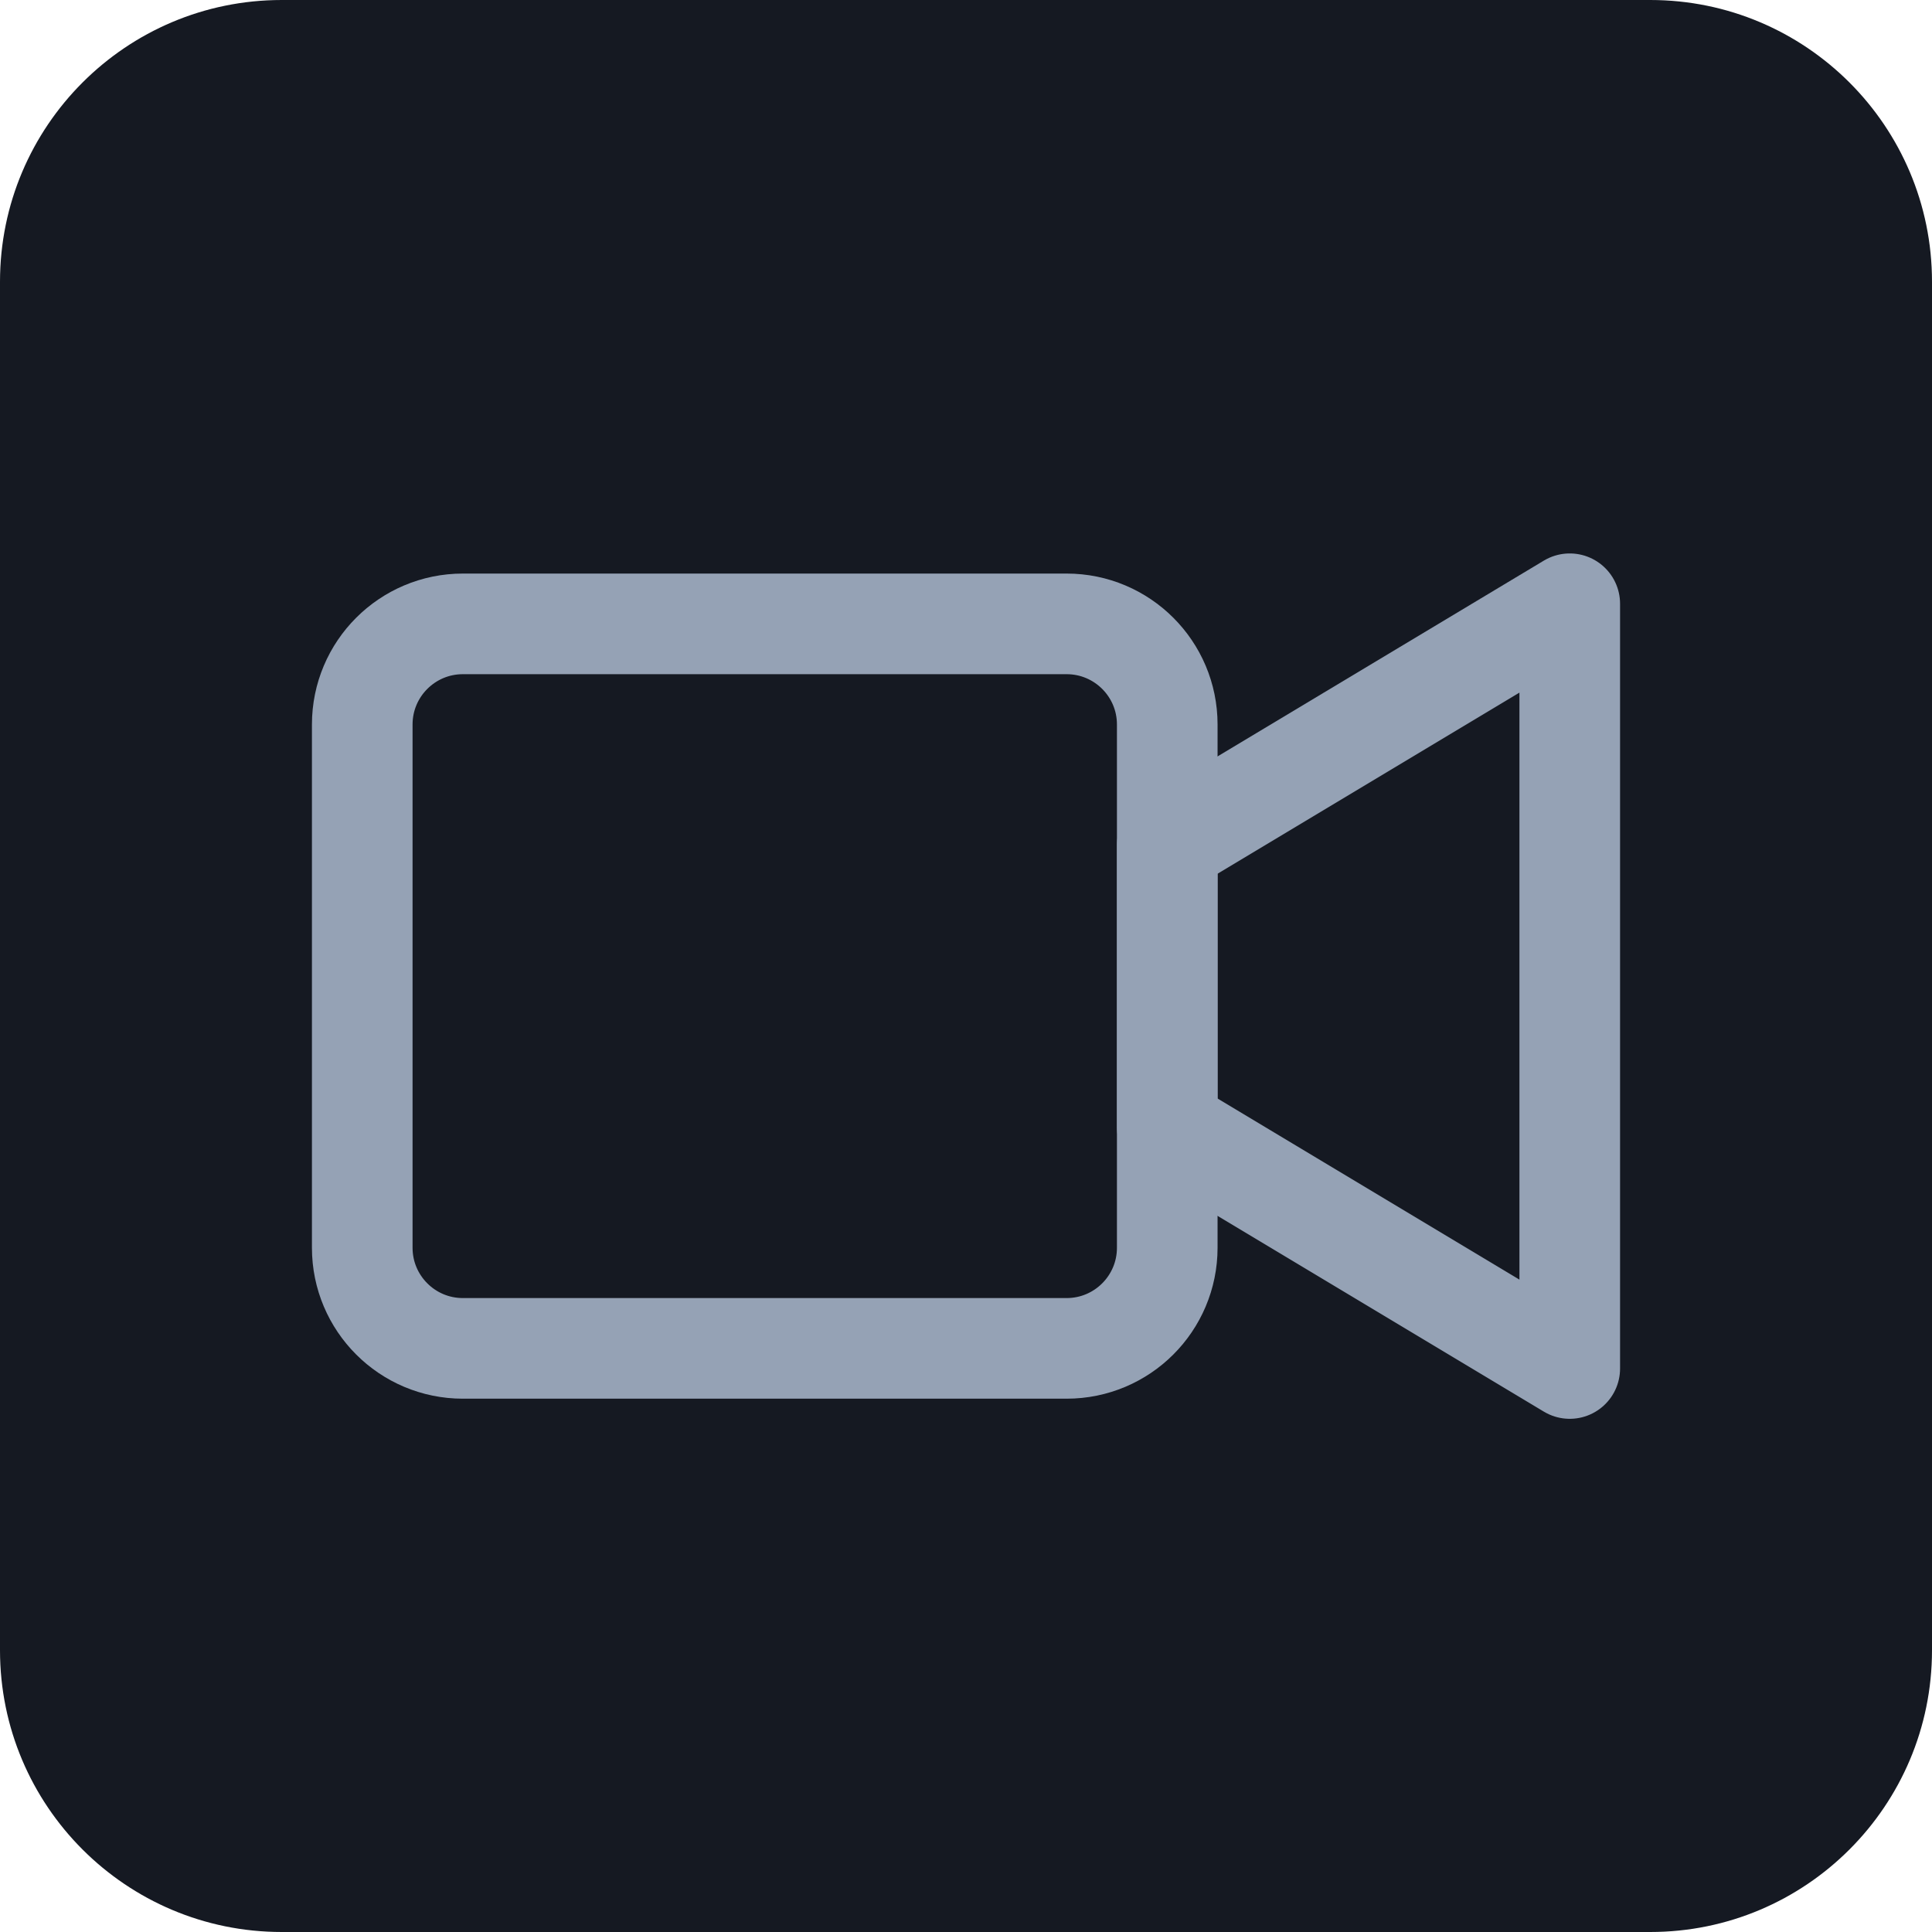
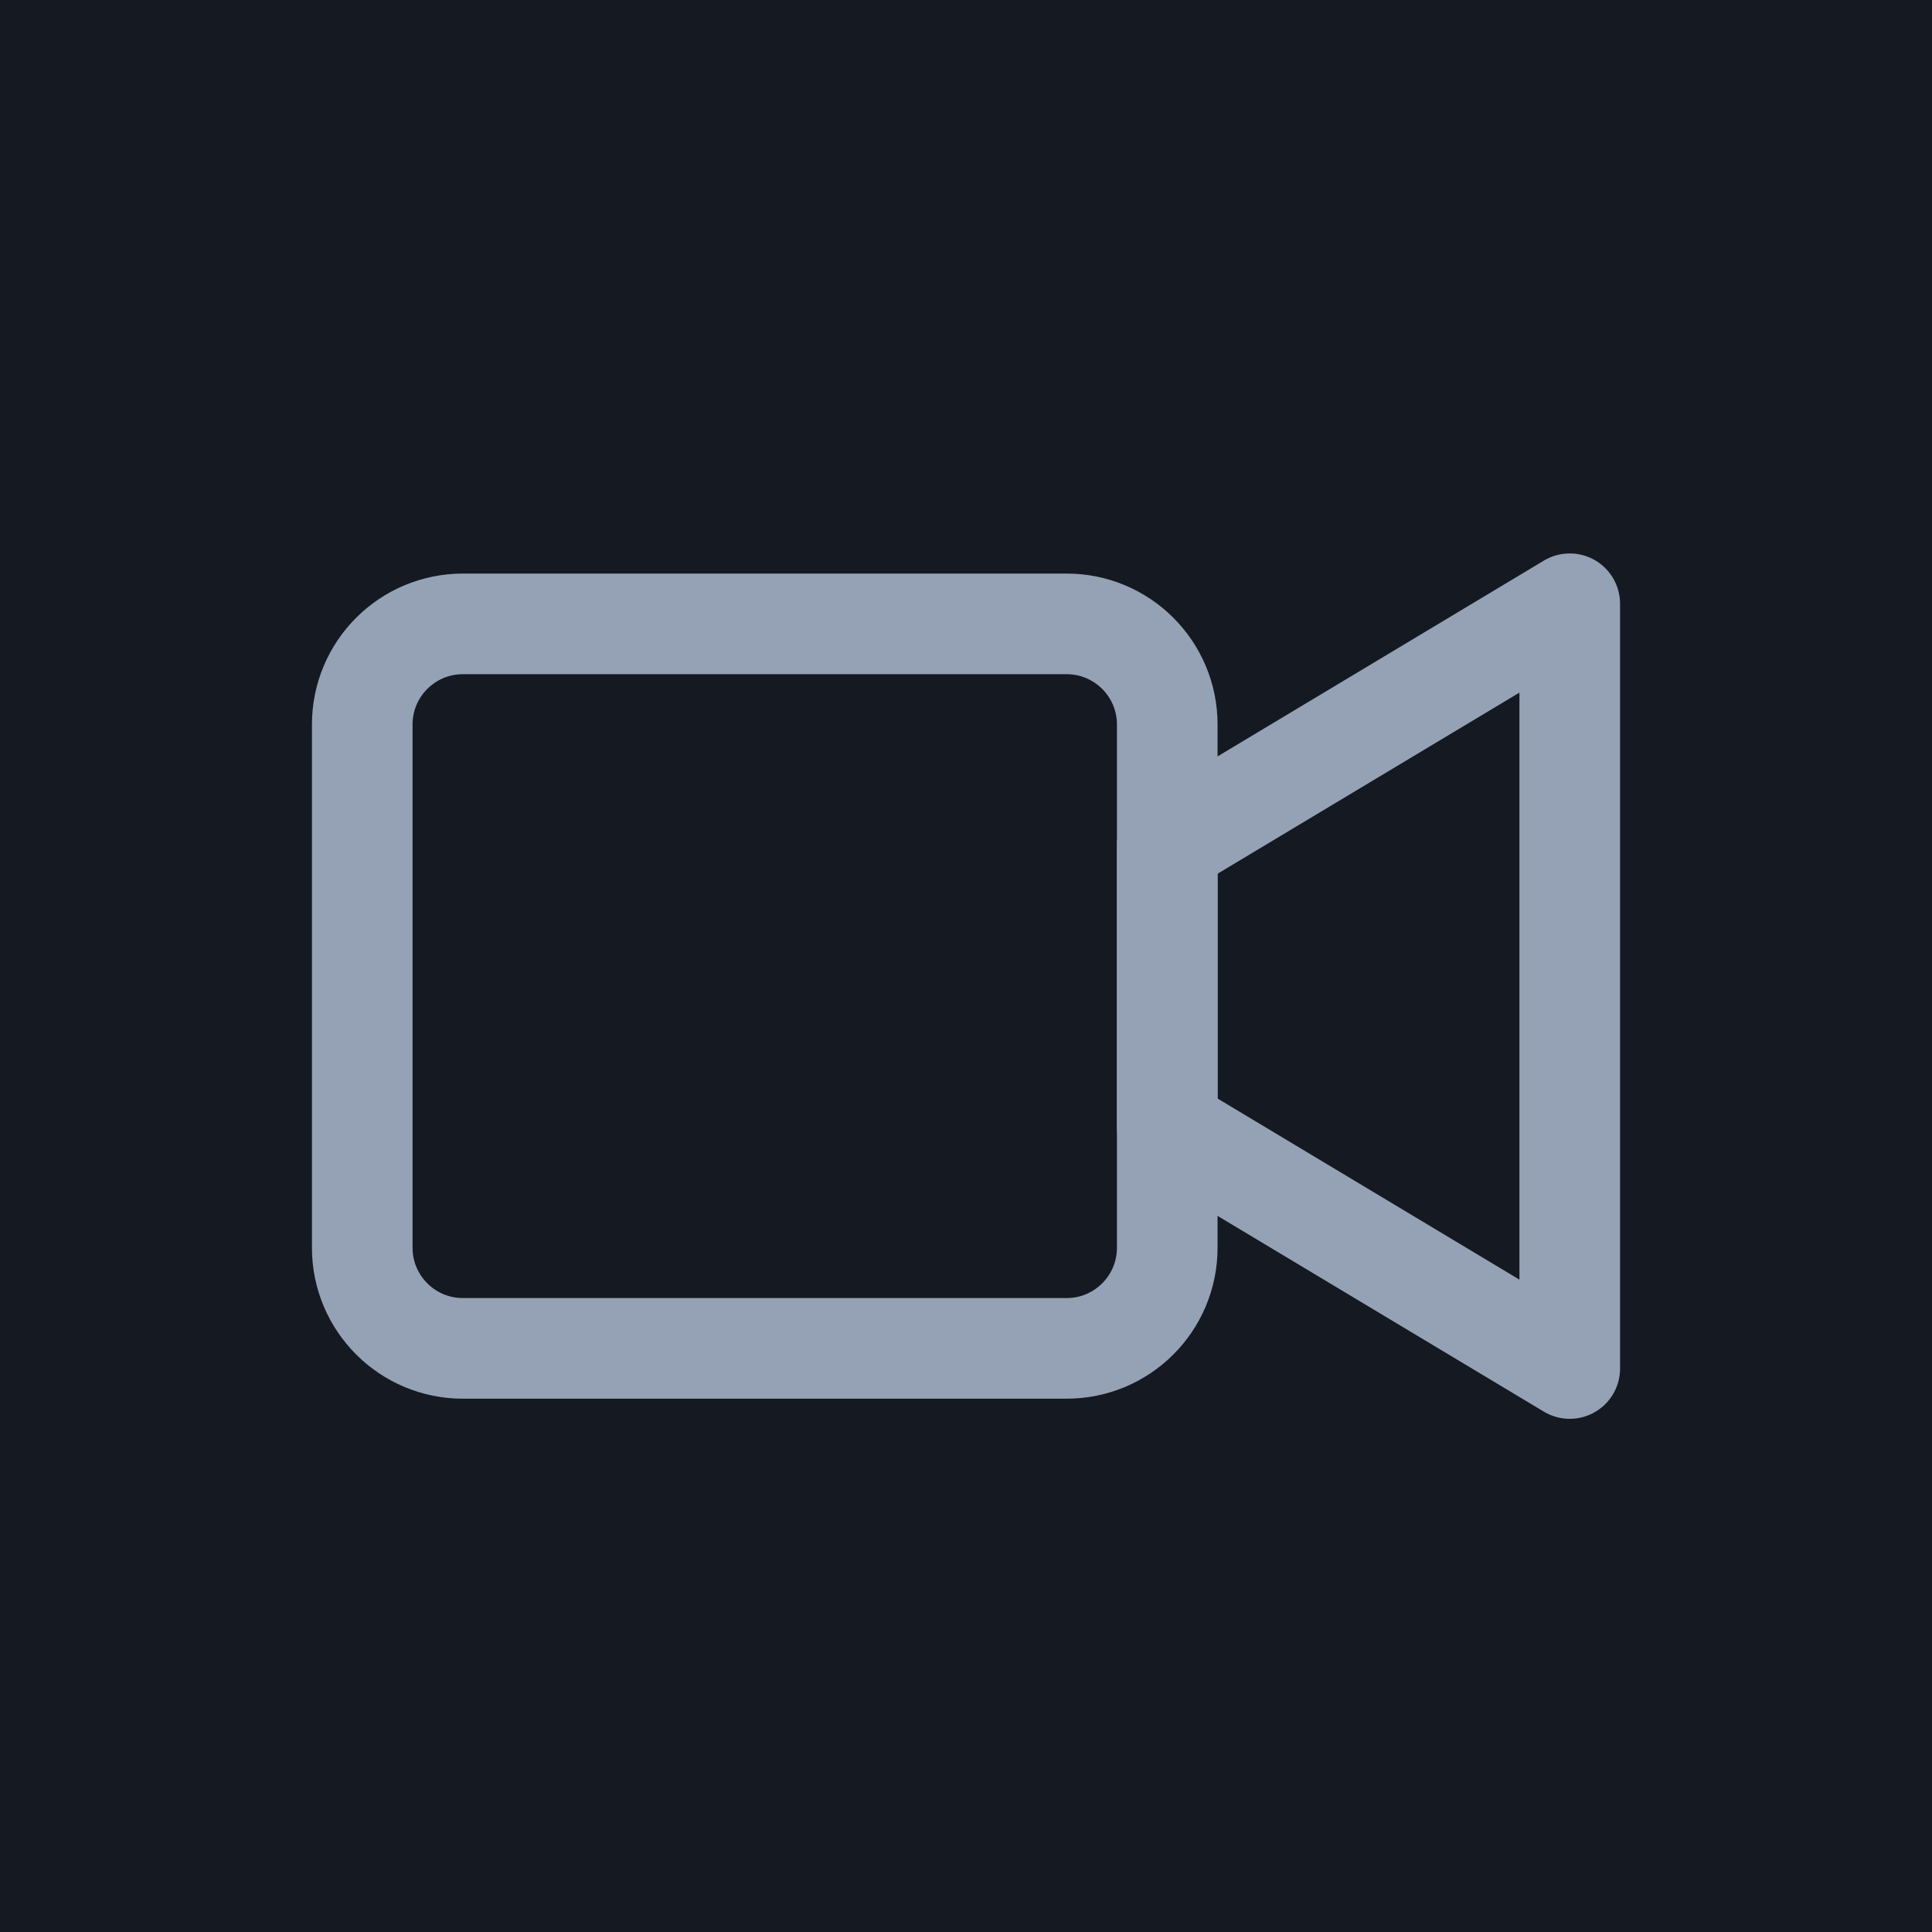
<svg xmlns="http://www.w3.org/2000/svg" width="96" height="96" viewBox="0 0 96 96">
-   <rect width="96" height="96" rx="14" fill="#151922" />
+   <rect width="96" height="96" fill="#151922" />
  <g color="#95a2b5" fill="none" stroke="currentColor" stroke-width="5" stroke-linecap="round" stroke-linejoin="round">
    <rect x="18" y="31" width="40" height="36" rx="5" />
    <path d="M58 42l20-12v38L58 56z" />
  </g>
</svg>
